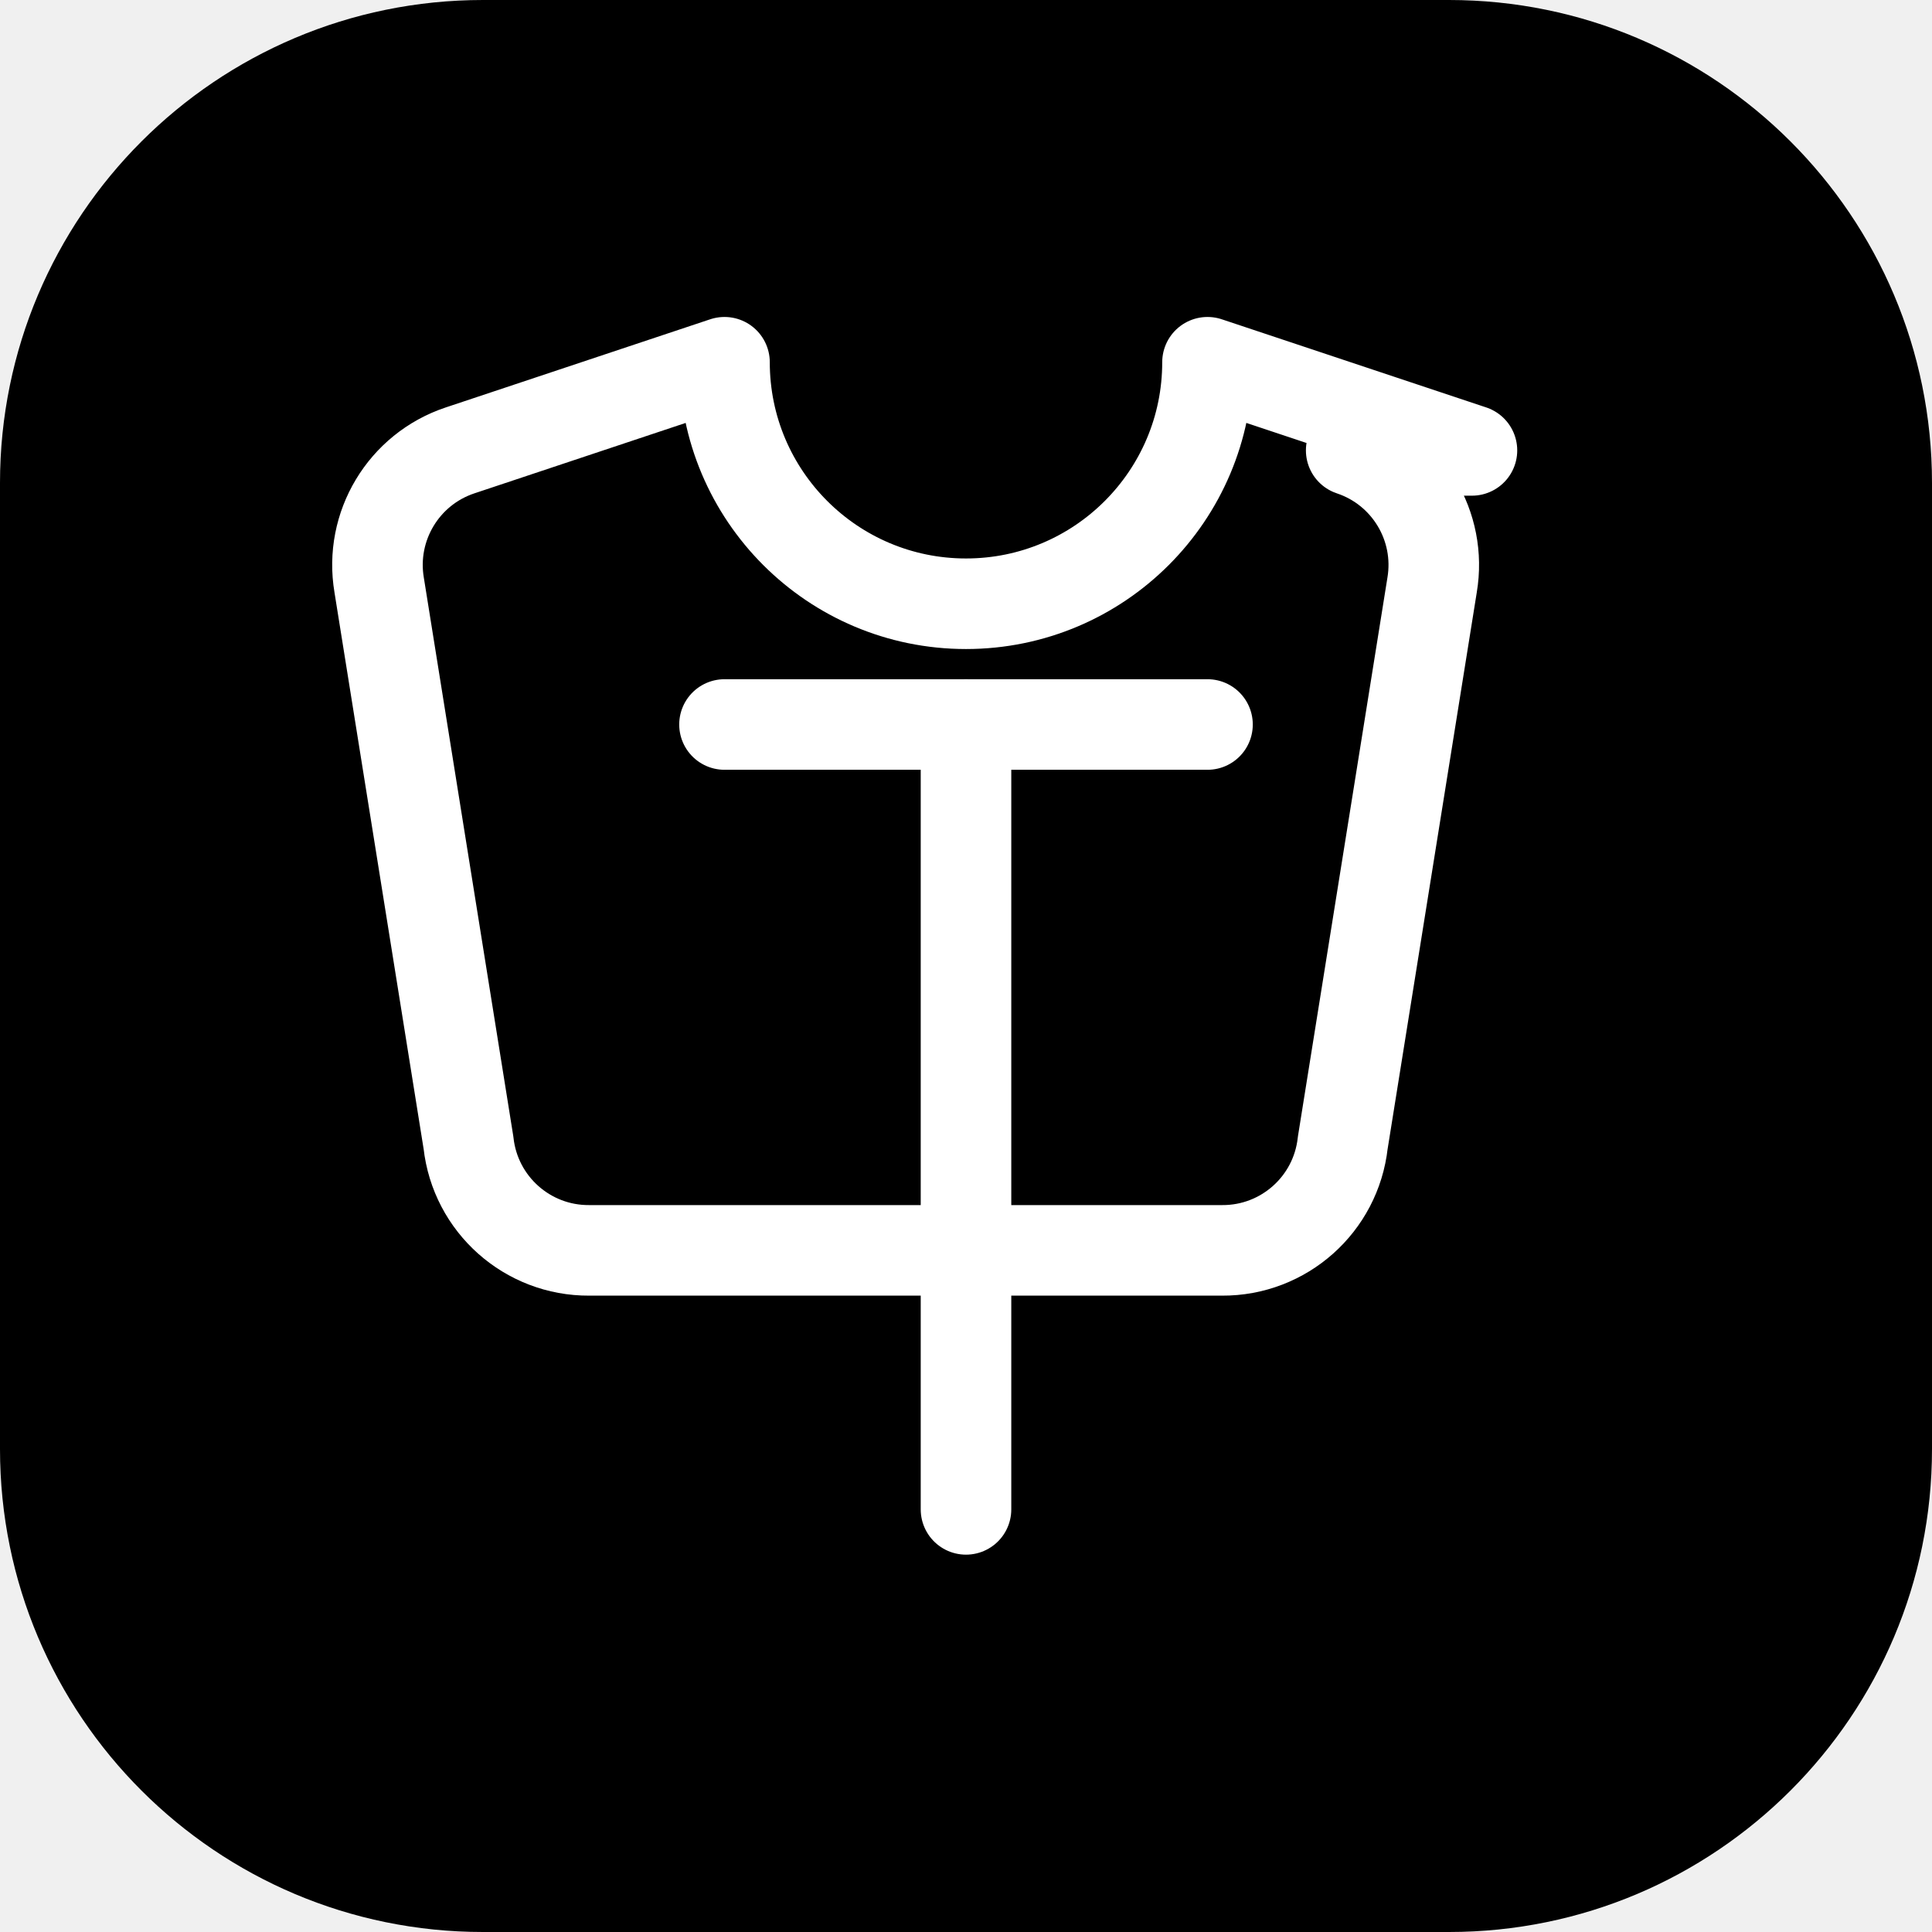
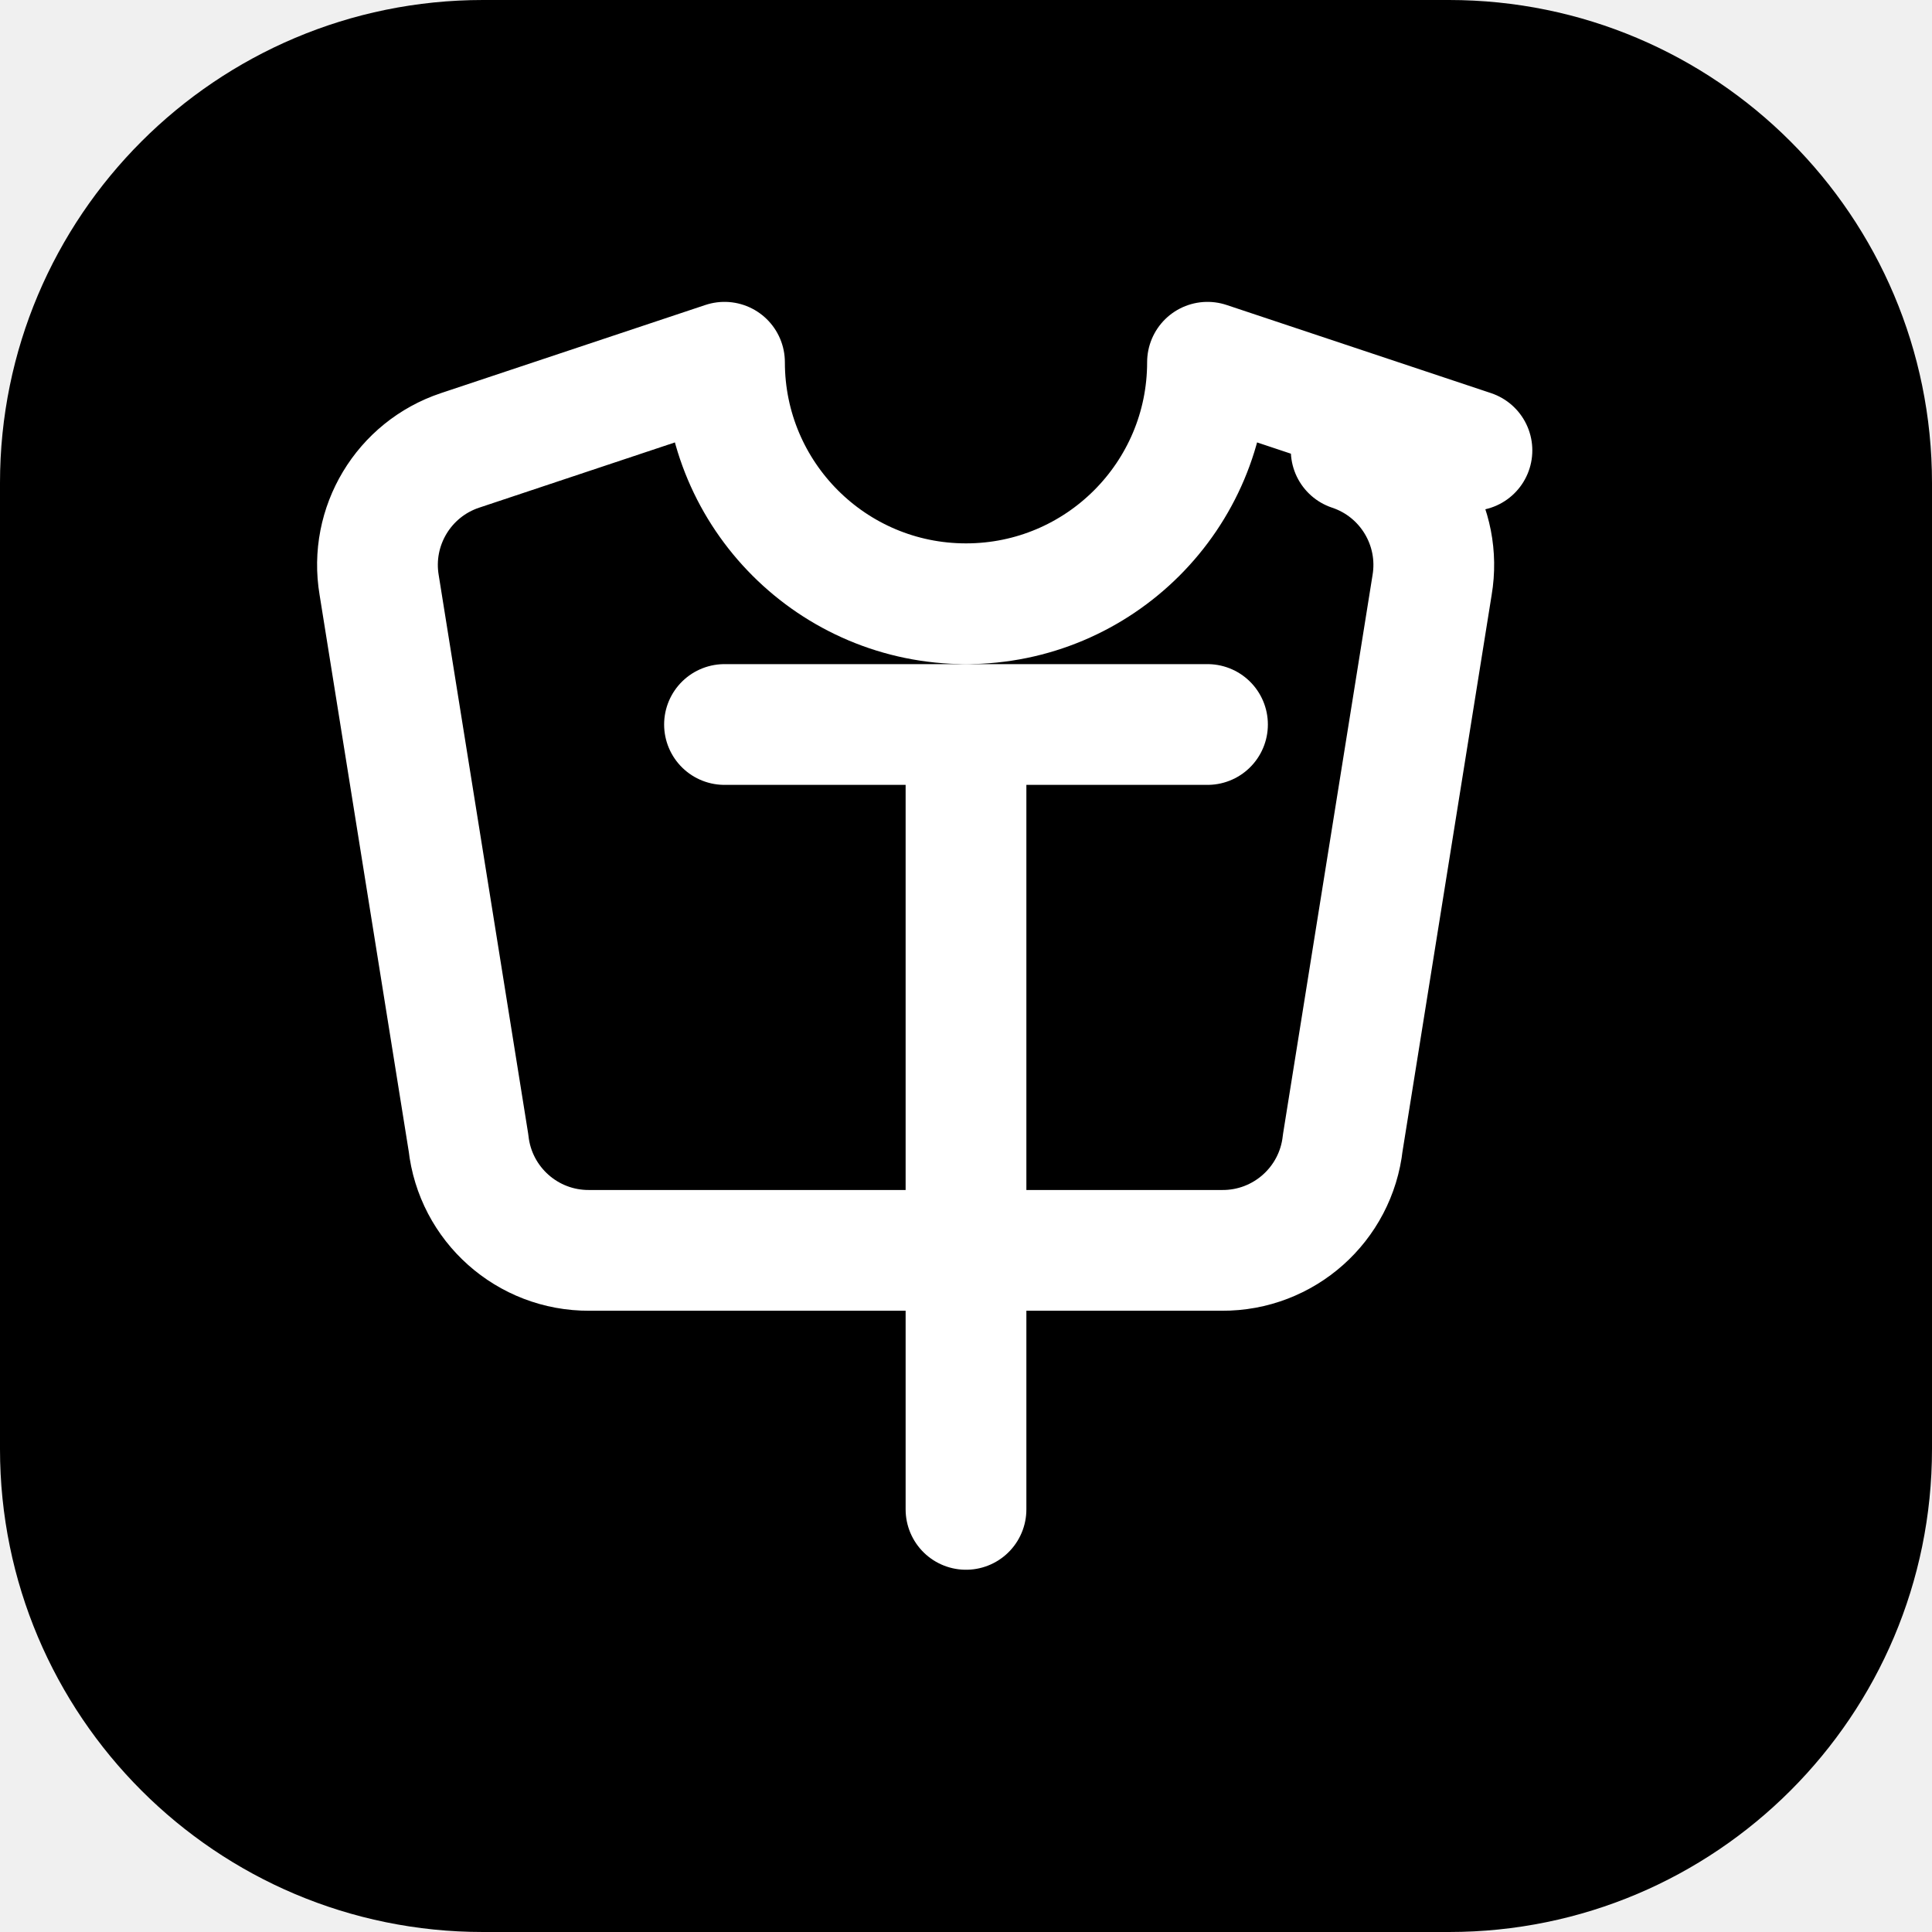
<svg xmlns="http://www.w3.org/2000/svg" width="32" height="32" viewBox="0 0 32 32">
  <rect width="32" height="32" rx="8" fill="#000000" />
-   <g transform="translate(4, 4) scale(1)">
-     <path d="M20.38 3.46 16 2a4 4 0 0 1-8 0L3.62 3.46a2 2 0 0 0-1.34 2.23l1.48 9.24a2 2 0 0 0 2 1.78h10.48a2 2 0 0 0 2-1.78l1.48-9.24a2 2 0 0 0-1.34-2.23Z" fill="none" stroke="#ffffff" stroke-width="1.5" stroke-linecap="round" stroke-linejoin="round" />
-     <path d="M12 8v13" fill="none" stroke="#ffffff" stroke-width="1.5" stroke-linecap="round" stroke-linejoin="round" />
-     <path d="M8 8h8" fill="none" stroke="#ffffff" stroke-width="1.5" stroke-linecap="round" stroke-linejoin="round" />
+   <g transform="translate(4, 4)">
+     <svg width="24" height="24" viewBox="0 0 24 24" fill="none" stroke="#ffffff" stroke-width="2" stroke-linecap="round" stroke-linejoin="round">
+       <path d="M20.38 3.46 16 2a4 4 0 0 1-8 0L3.62 3.46a2 2 0 0 0-1.34 2.23l1.48 9.24a2 2 0 0 0 2 1.78h10.48a2 2 0 0 0 2-1.78l1.48-9.24a2 2 0 0 0-1.34-2.23Z" />
+       <path d="M12 8v13" />
+       <path d="M8 8h8" />
+     </svg>
  </g>
</svg>
